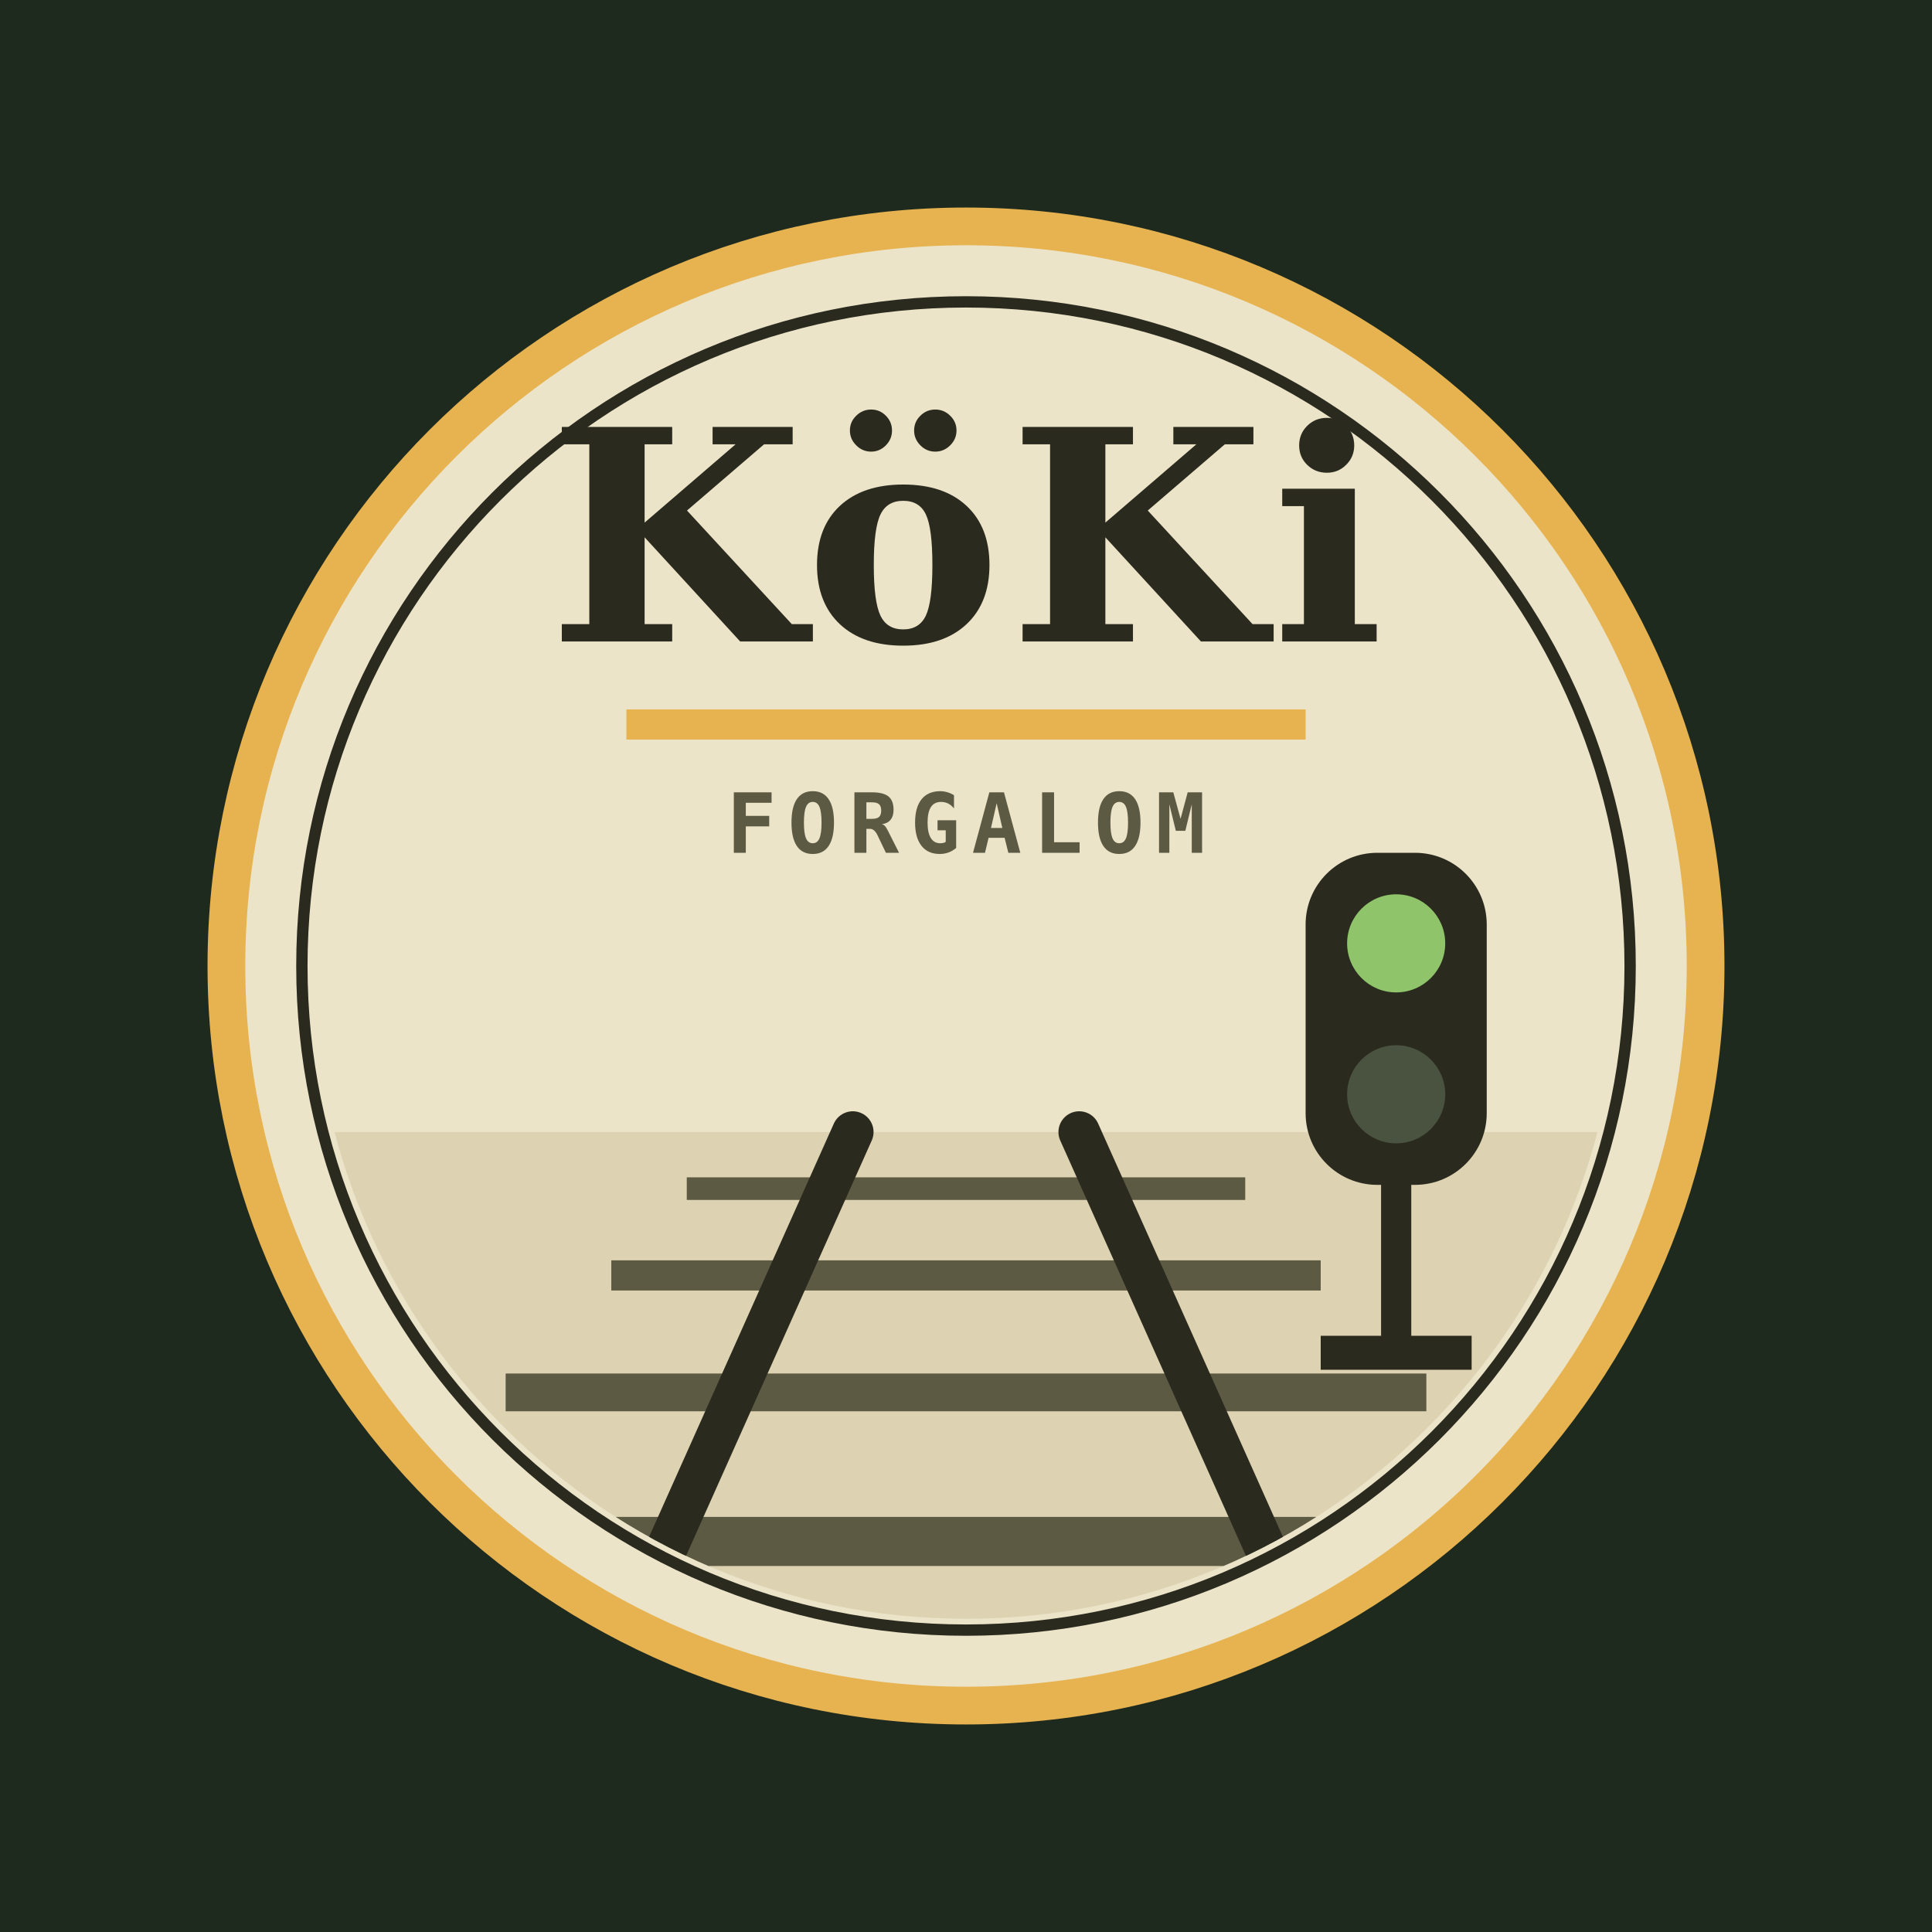
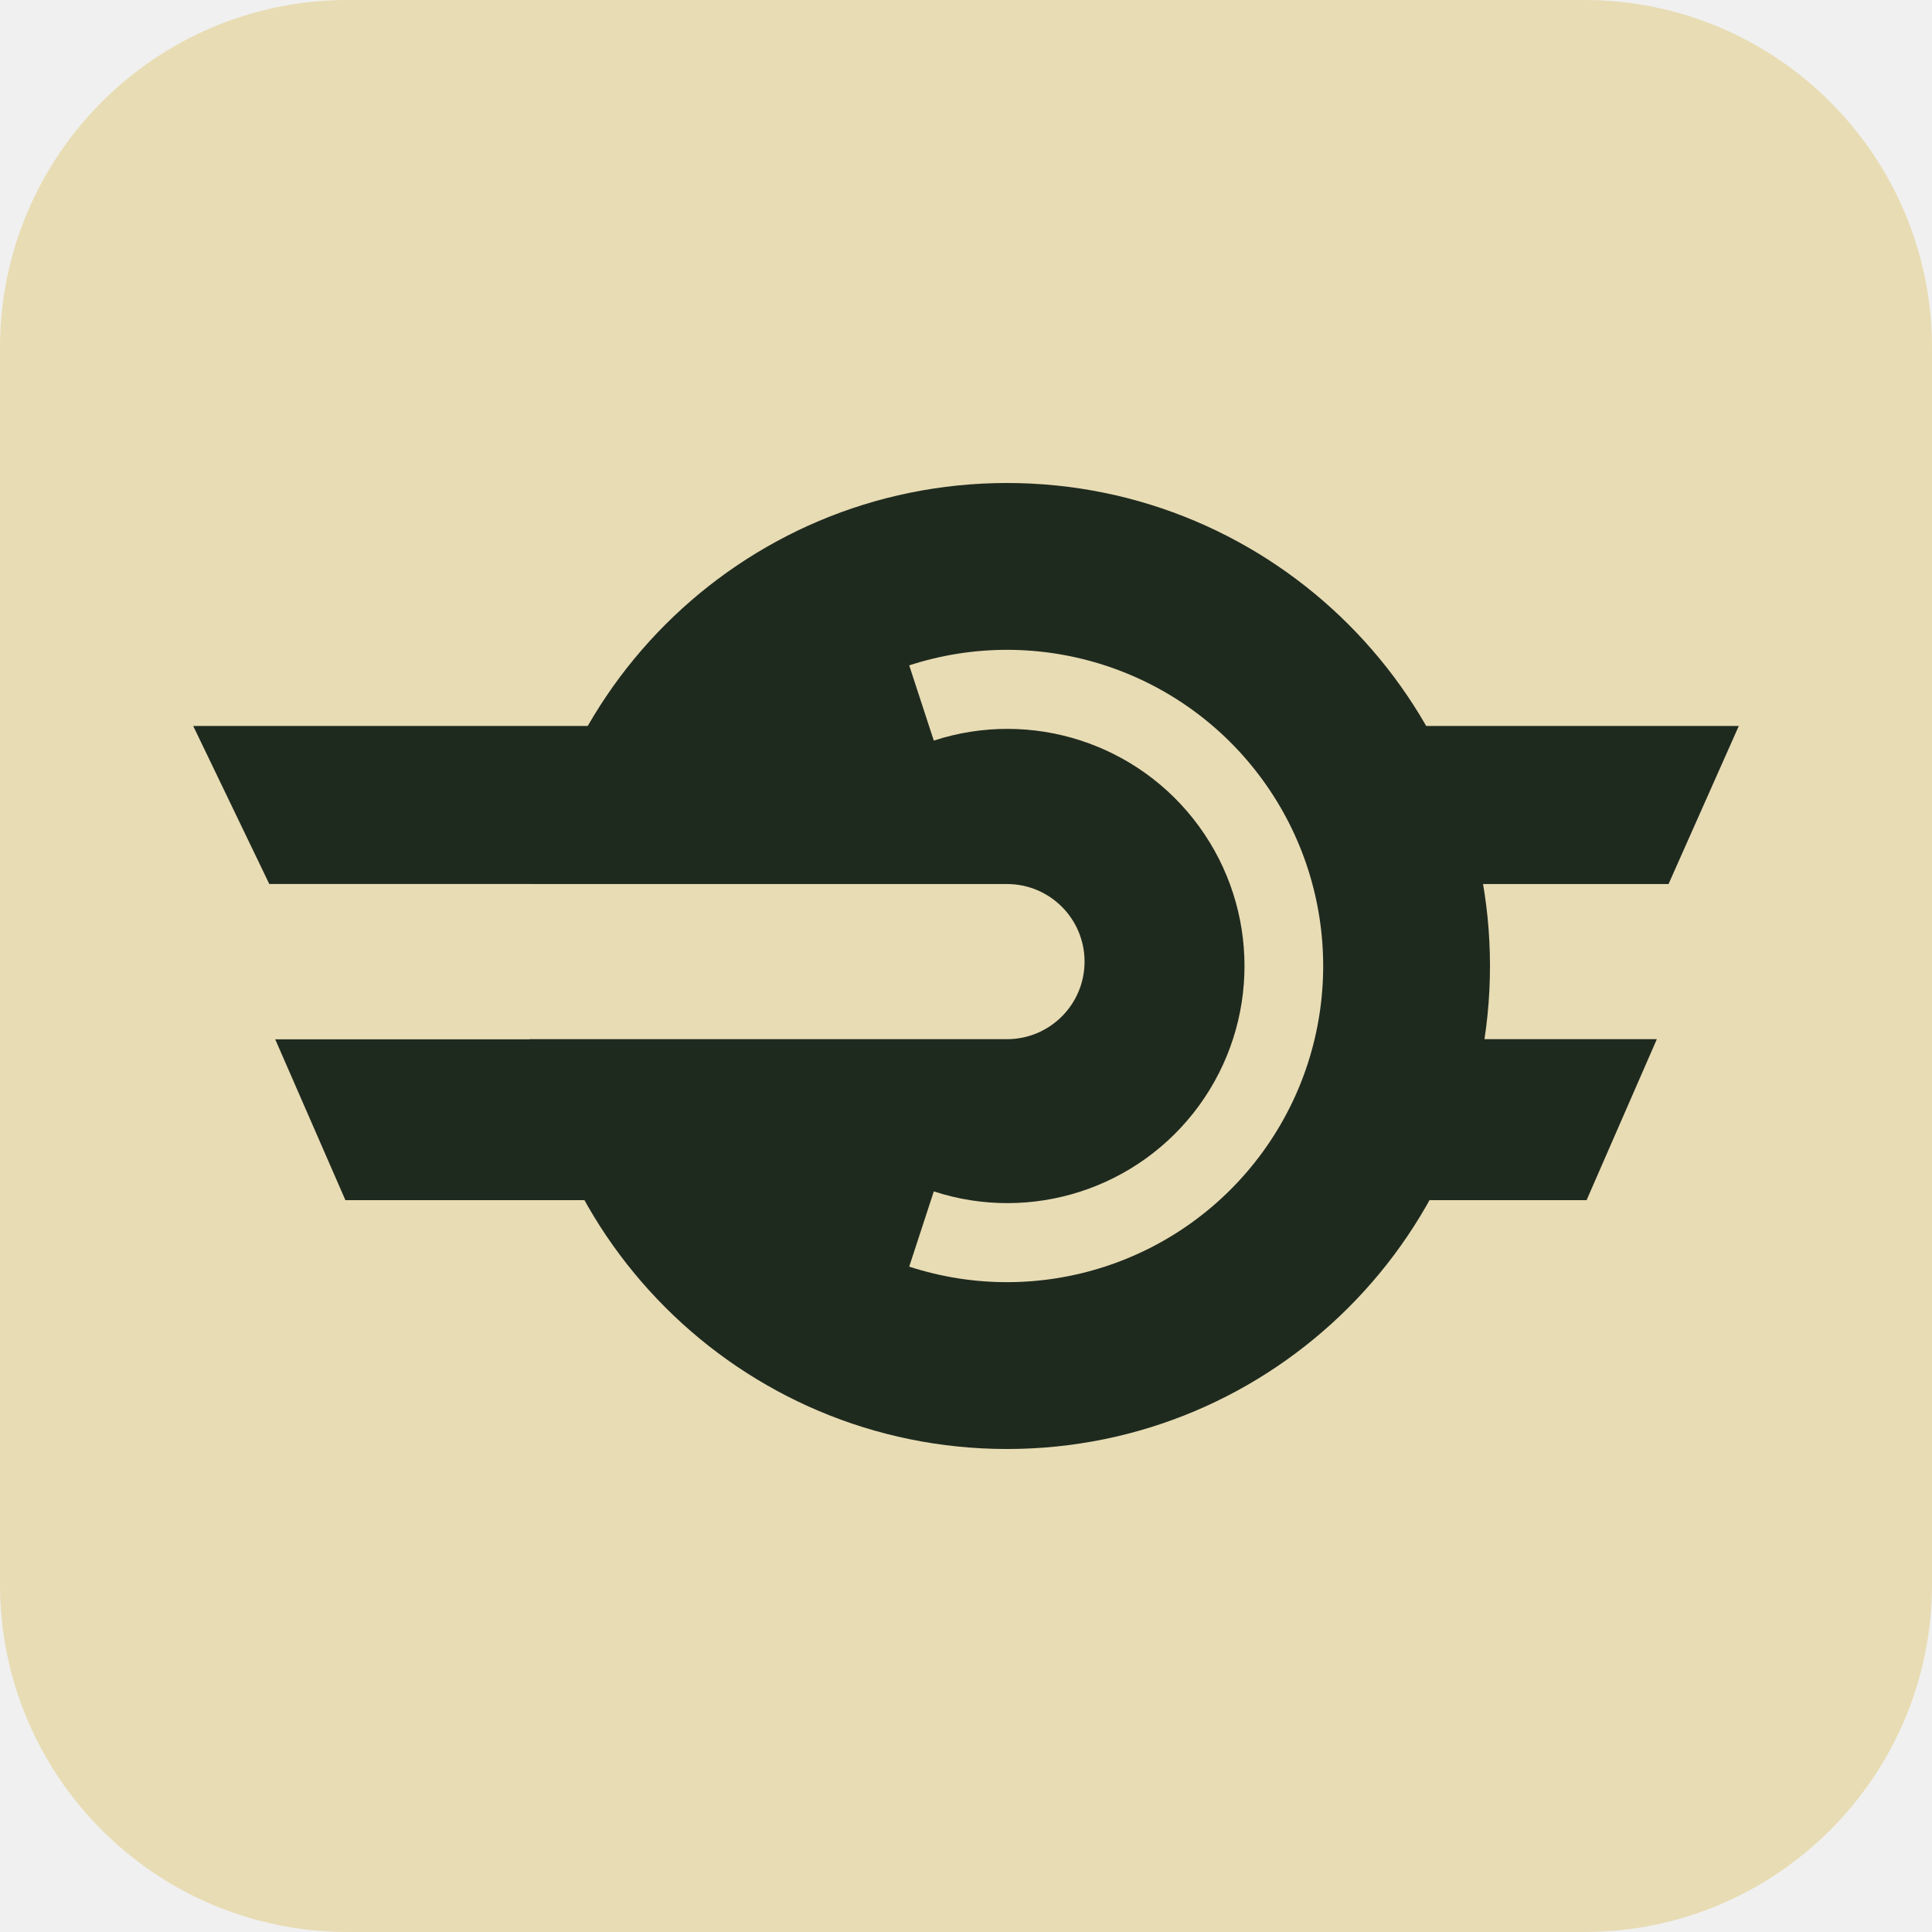
- <svg xmlns="http://www.w3.org/2000/svg" viewBox="0 0 512 512">
-   <rect width="512" height="512" fill="#1f2a1f" />
-   <circle cx="256" cy="256" r="196" fill="#ece4c9" />
-   <circle cx="256" cy="256" r="196" fill="none" stroke="#e7b350" stroke-width="10" />
-   <circle cx="256" cy="256" r="176" fill="none" stroke="#2a2a1e" stroke-width="3" />
-   <clipPath id="c">
-     <circle cx="256" cy="256" r="173" />
-   </clipPath>
-   <g clip-path="url(#c)">
-     <rect x="60" y="300" width="400" height="160" fill="#ddd3b2" />
-     <g fill="#5d5a44">
-       <rect x="98" y="402" width="316" height="13" />
-       <rect x="134" y="364" width="244" height="10" />
-       <rect x="162" y="334" width="188" height="8" />
-       <rect x="182" y="312" width="148" height="6" />
-     </g>
-     <path d="M226 300 L150 470 M286 300 L362 470" stroke="#2a2a1e" stroke-width="11" stroke-linecap="round" />
+ <svg xmlns="http://www.w3.org/2000/svg" viewBox="-54 -40 660 660">
+   <rect x="-54" y="-40" width="660" height="660" rx="118.8" fill="#e8dcb4" />
+   <defs>
+     <mask id="m">
+       <rect x="-500" y="-500" width="2000" height="2000" fill="#fff" />
+       <path d="M256.6 187.3A108 108 0 1 1 256.6 392.7L265.0 367.0A81 81 0 1 0 265.0 213.0Z" fill="#000" />
+       <path d="M0 262H290A26.5 26.5 0 0 1 290 315H0Z" fill="#000" />
+     </mask>
+   </defs>
+   <g mask="url(#m)" fill="#1f2a1f">
+     <circle cx="290" cy="290" r="165" />
+     <path d="M12 208H540L516 262H38Z" />
+     <path d="M40 315H512L488 370H64Z" />
  </g>
-   <rect x="366" y="280" width="8" height="78" fill="#2a2a1e" />
-   <rect x="346" y="226" width="48" height="88" rx="19" fill="#2a2a1e" />
-   <circle cx="370" cy="250" r="13" fill="#8fc46b" />
-   <circle cx="370" cy="290" r="13" fill="#4a5340" />
-   <rect x="350" y="354" width="40" height="9" fill="#2a2a1e" />
-   <text x="256" y="170" font-family="DejaVu Serif, Georgia, serif" font-weight="bold" font-size="78" text-anchor="middle" fill="#2a2a1e" letter-spacing="2">KöKi</text>
-   <rect x="166" y="188" width="180" height="8" fill="#e7b350" />
-   <text x="256" y="226" font-family="DejaVu Sans Mono, monospace" font-weight="bold" font-size="22" text-anchor="middle" fill="#5d5a44" letter-spacing="3">FORGALOM</text>
</svg>
